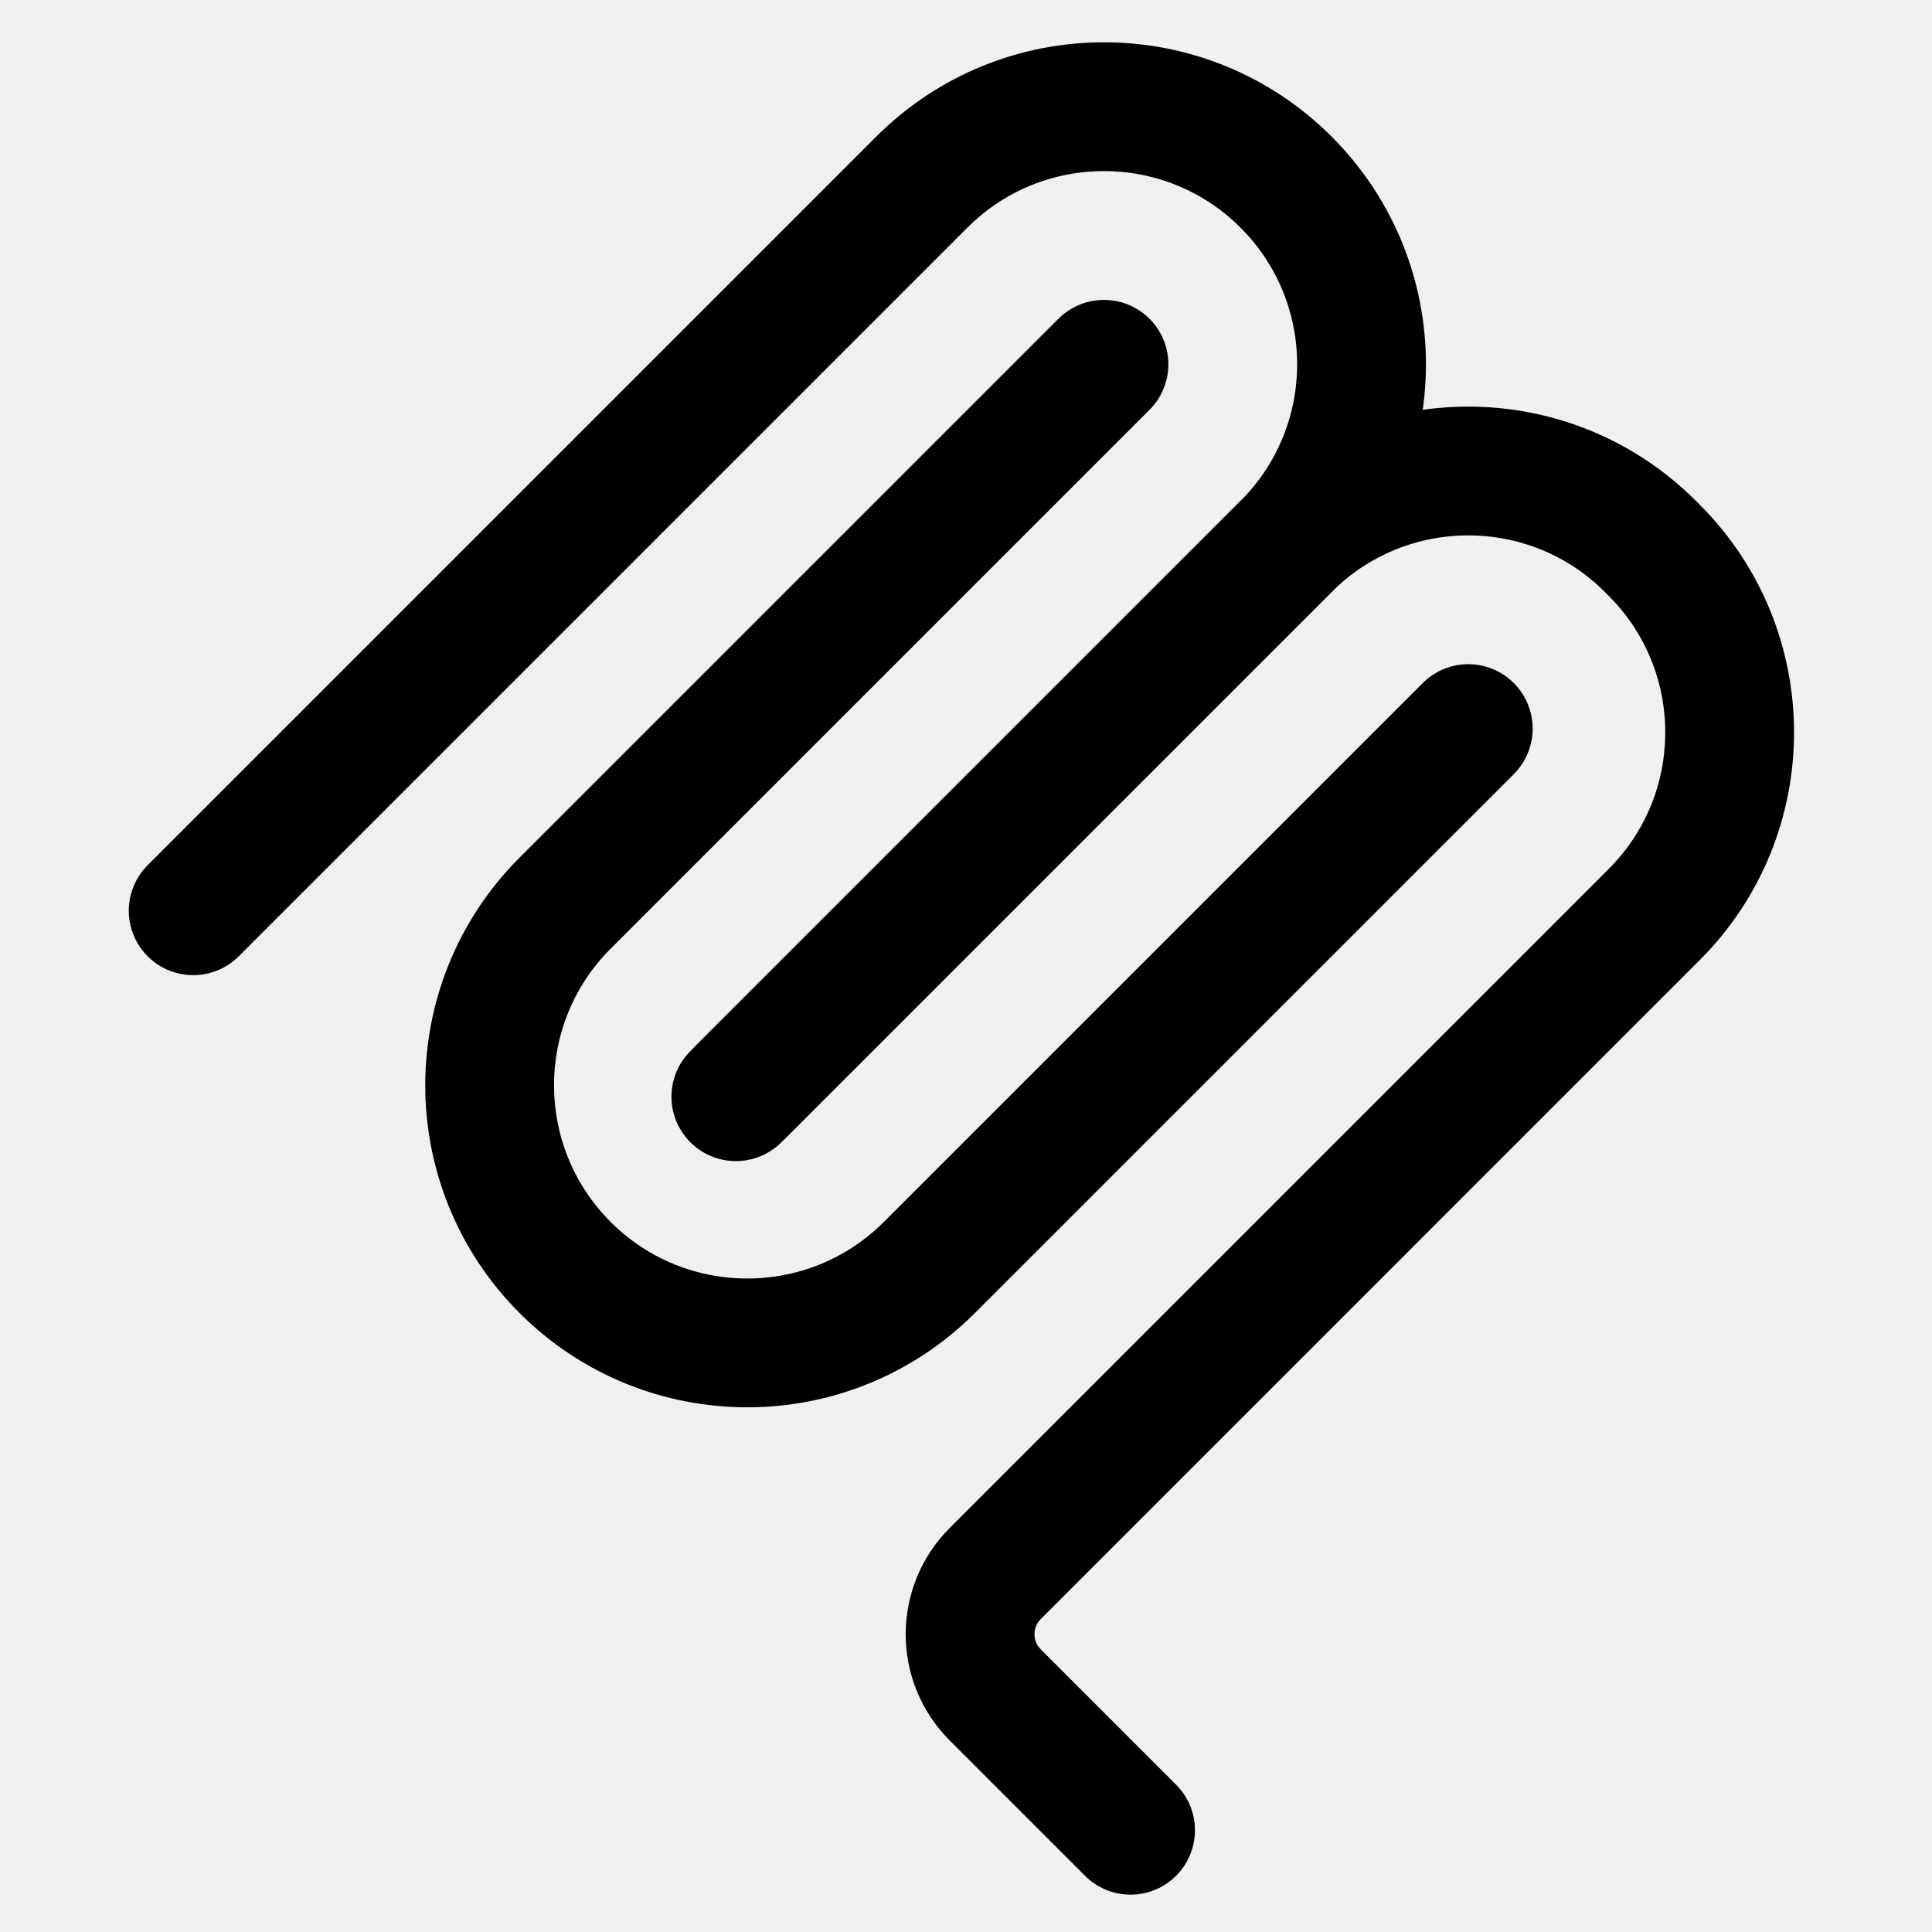
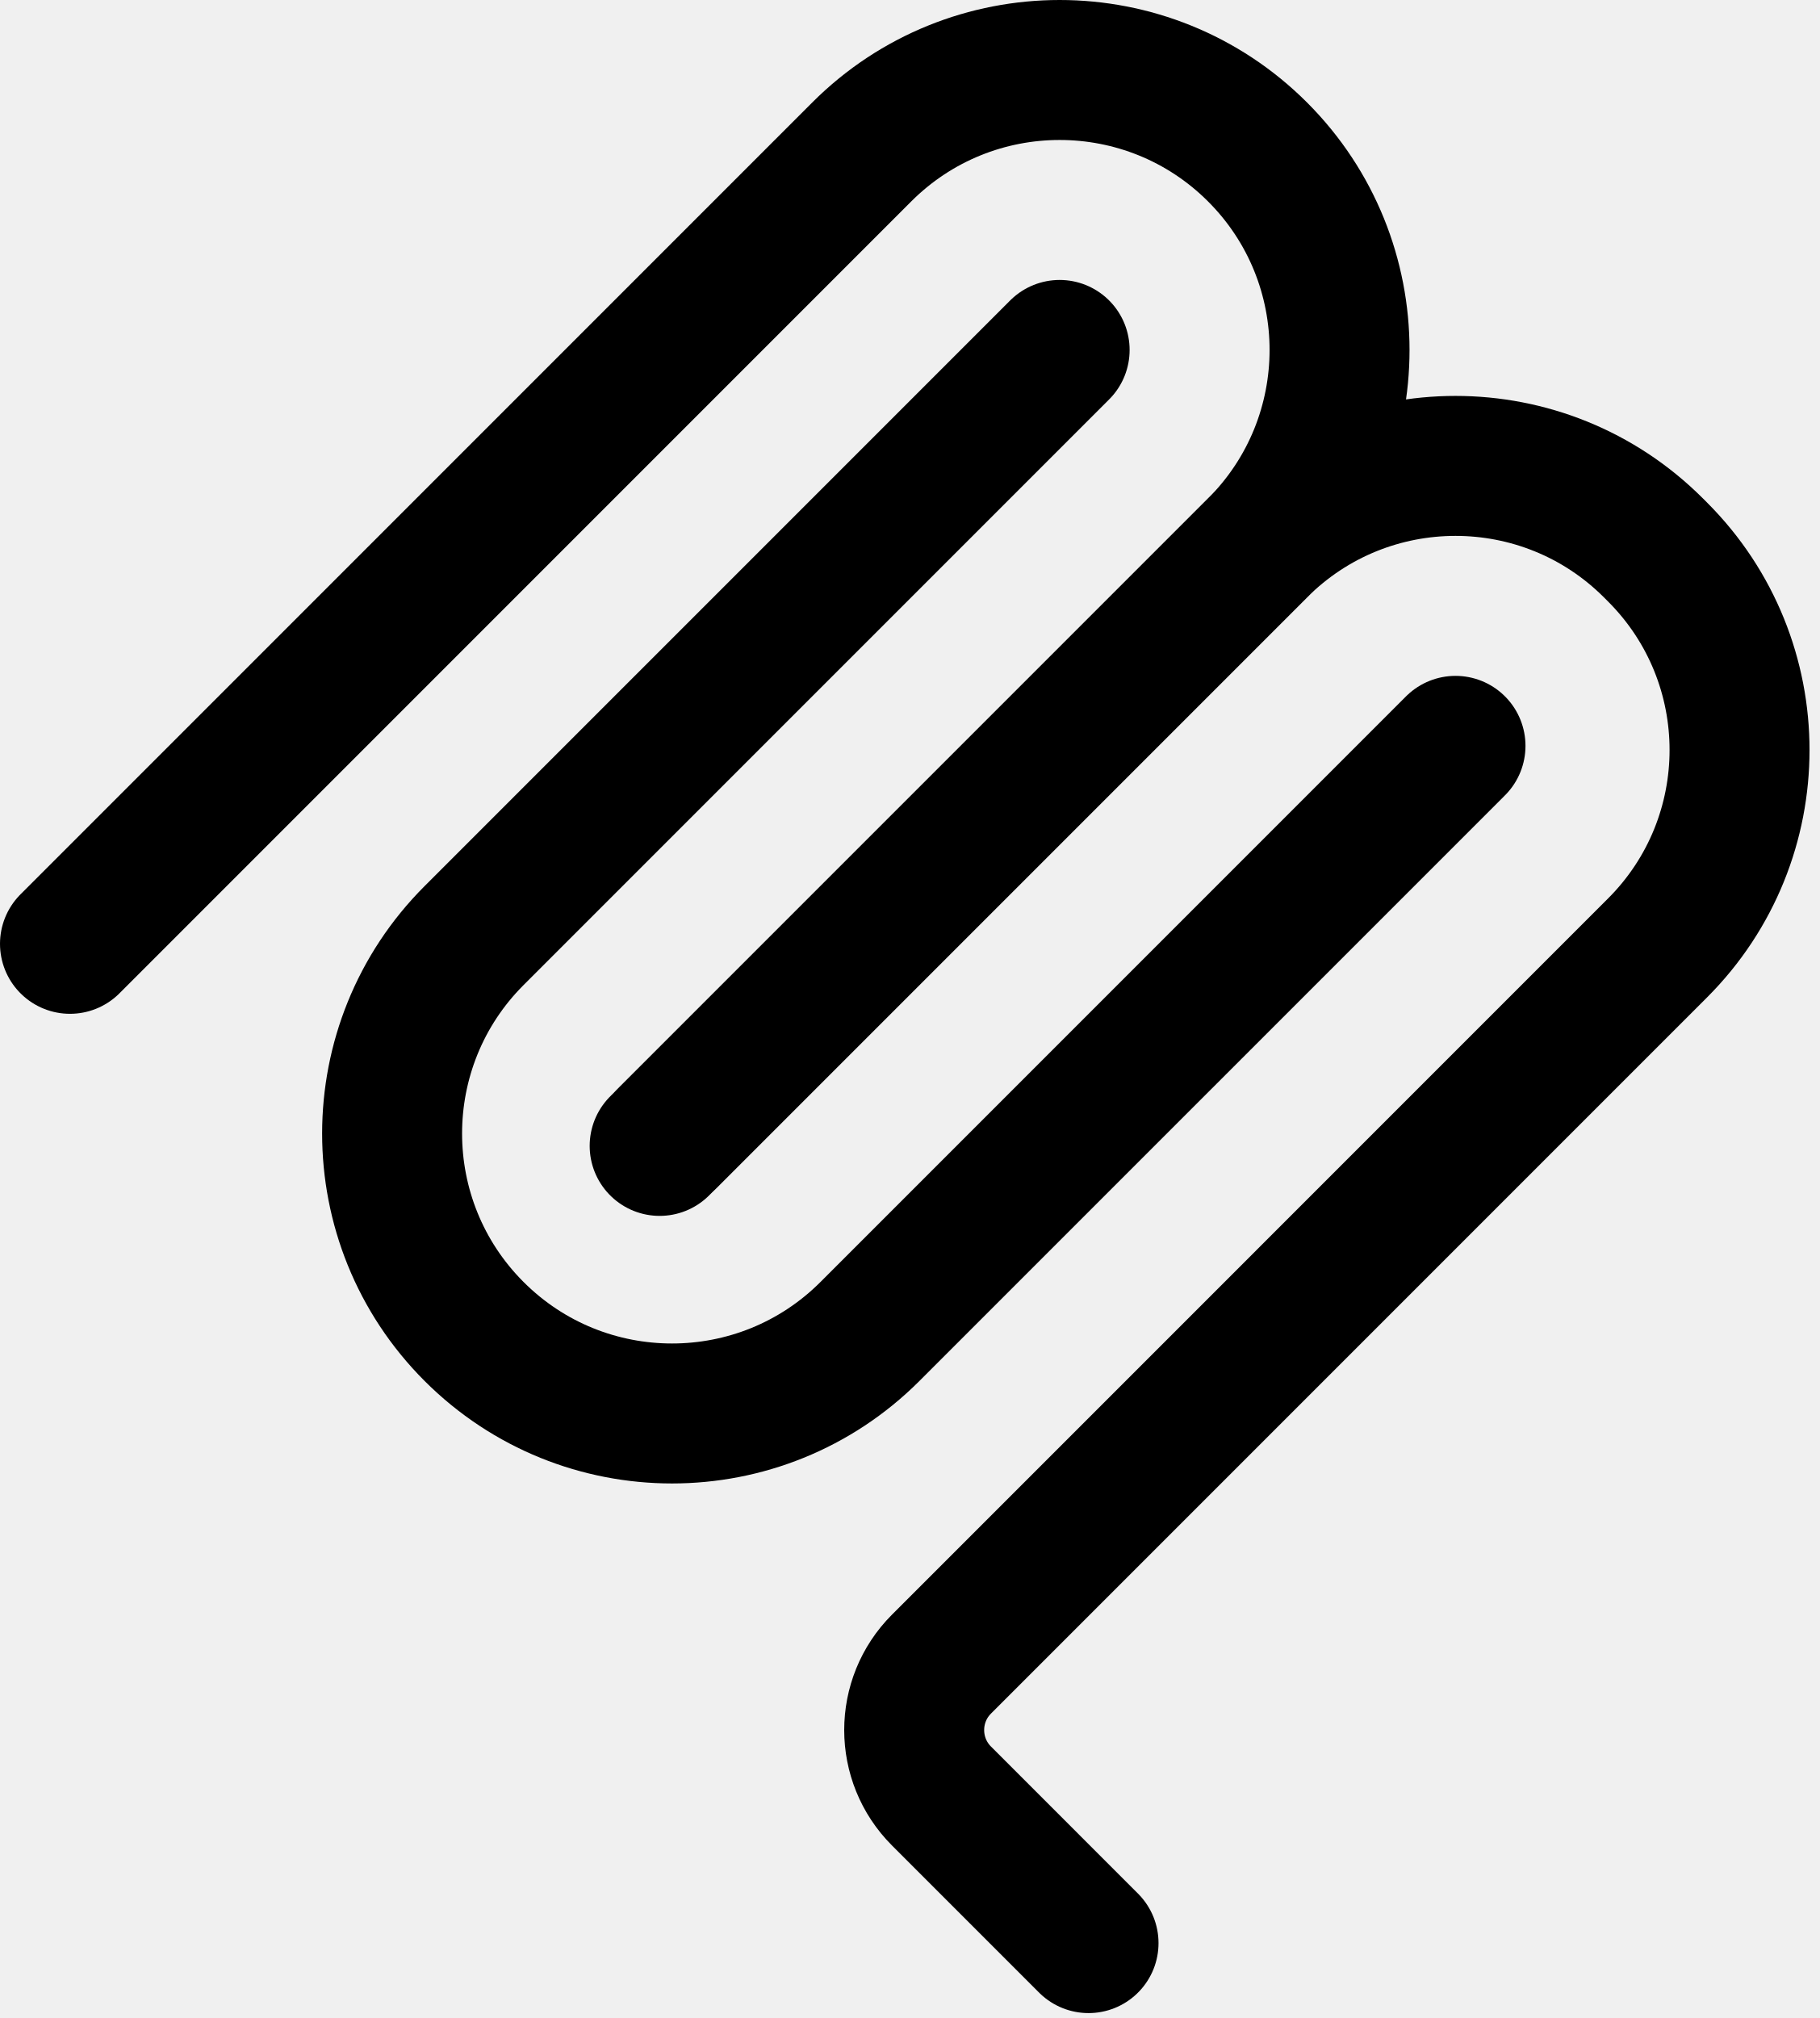
- <svg xmlns="http://www.w3.org/2000/svg" width="180" height="180" viewBox="0 0 180 180" fill="none">
-   <g clip-path="url(#clip0_19_13)">
-     <path d="M18 84.853L85.882 16.971C95.255 7.598 110.451 7.598 119.823 16.971V16.971C129.196 26.343 129.196 41.539 119.823 50.912L68.558 102.177" stroke="black" stroke-width="12" stroke-linecap="round" />
-     <path d="M69.265 101.47L119.823 50.912C129.196 41.539 144.392 41.539 153.765 50.912L154.118 51.265C163.491 60.638 163.491 75.834 154.118 85.206L92.725 146.6C89.601 149.724 89.601 154.789 92.725 157.913L105.331 170.52" stroke="black" stroke-width="12" stroke-linecap="round" />
-     <path d="M102.853 33.941L52.648 84.146C43.276 93.518 43.276 108.714 52.648 118.087V118.087C62.021 127.459 77.217 127.459 86.589 118.087L136.794 67.882" stroke="black" stroke-width="12" stroke-linecap="round" />
-   </g>
-   <defs>
-     <clipPath id="clip0_19_13">
-       <rect width="180" height="180" fill="white" />
-     </clipPath>
-   </defs>
+ <svg xmlns="http://www.w3.org/2000/svg" width="156" height="173" viewBox="0 0 156 173" fill="none">
+   <path d="M6 80.912L73.882 13.03C83.255 3.657 98.451 3.657 107.823 13.03C117.196 22.402 117.196 37.598 107.823 46.971L56.558 98.236" stroke="black" stroke-width="12" stroke-linecap="round" />
+   <path d="M57.265 97.529L107.823 46.971C117.196 37.598 132.392 37.598 141.765 46.971L142.118 47.324C151.491 56.697 151.491 71.893 142.118 81.265L80.725 142.659C77.601 145.783 77.601 150.848 80.725 153.972L93.331 166.579" stroke="black" stroke-width="12" stroke-linecap="round" />
+   <path d="M90.853 30L40.648 80.205C31.276 89.577 31.276 104.773 40.648 114.146C50.021 123.518 65.217 123.518 74.589 114.146L124.794 63.941" stroke="black" stroke-width="12" stroke-linecap="round" />
</svg>
